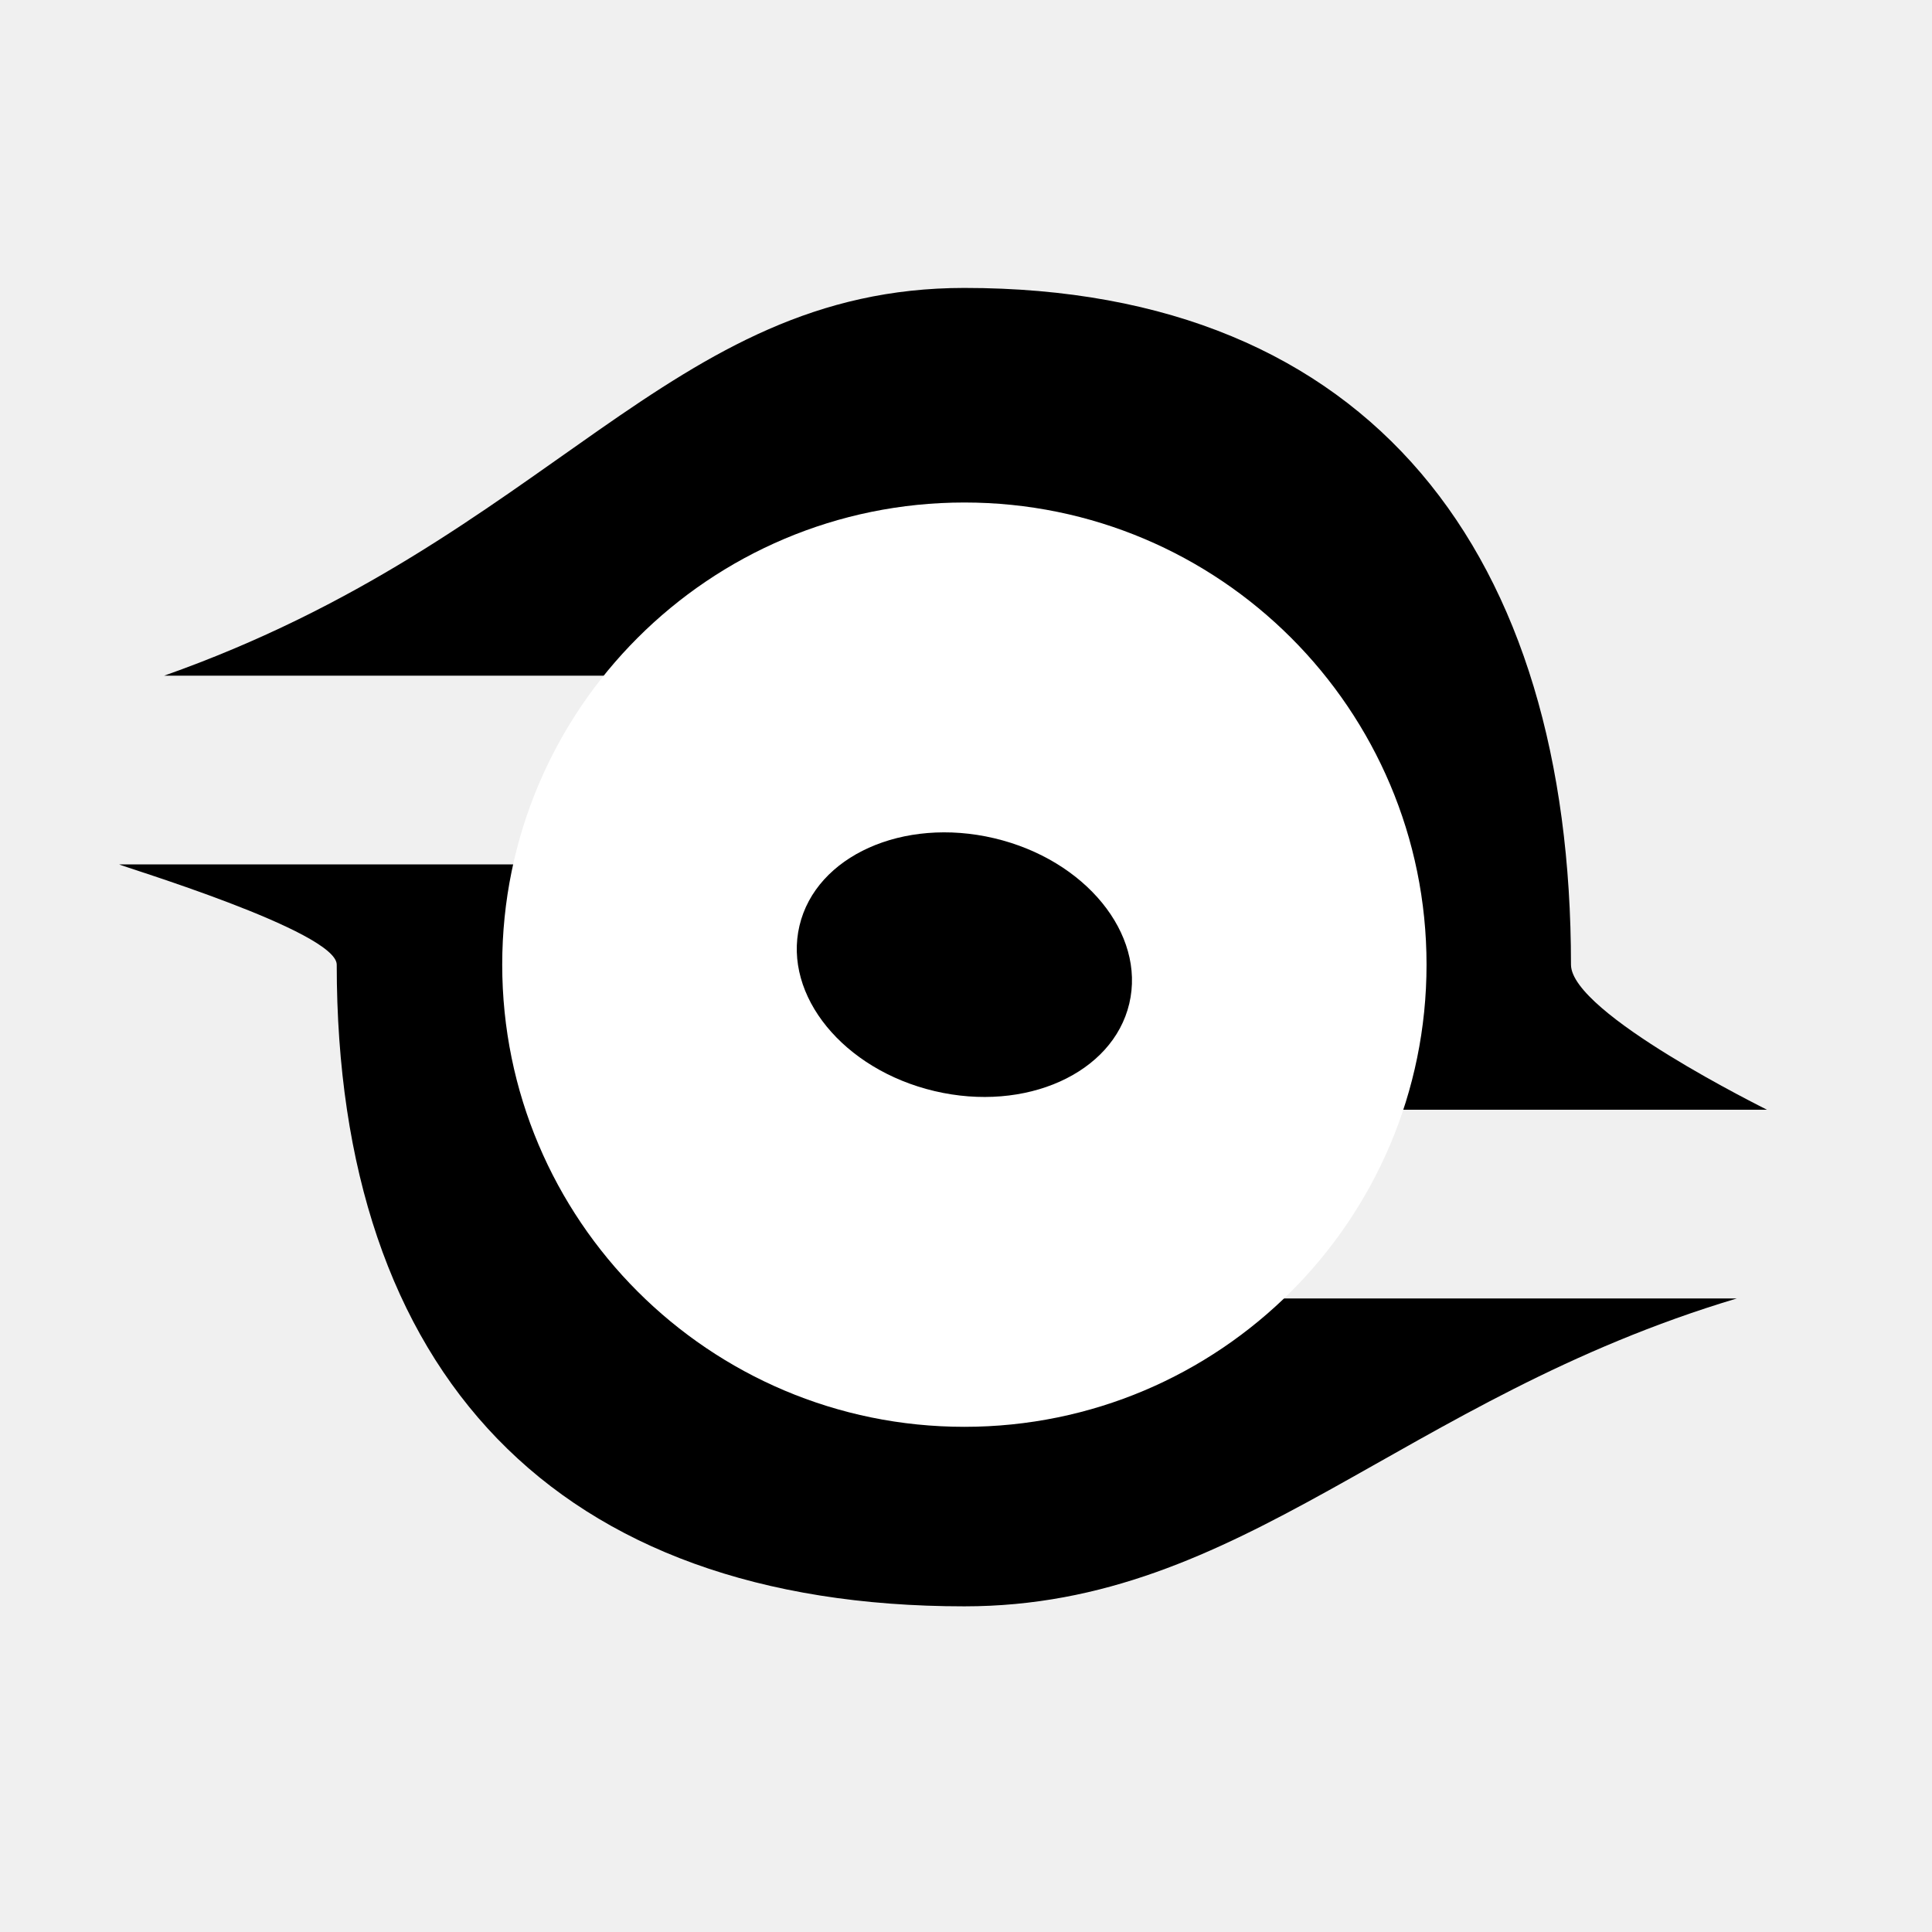
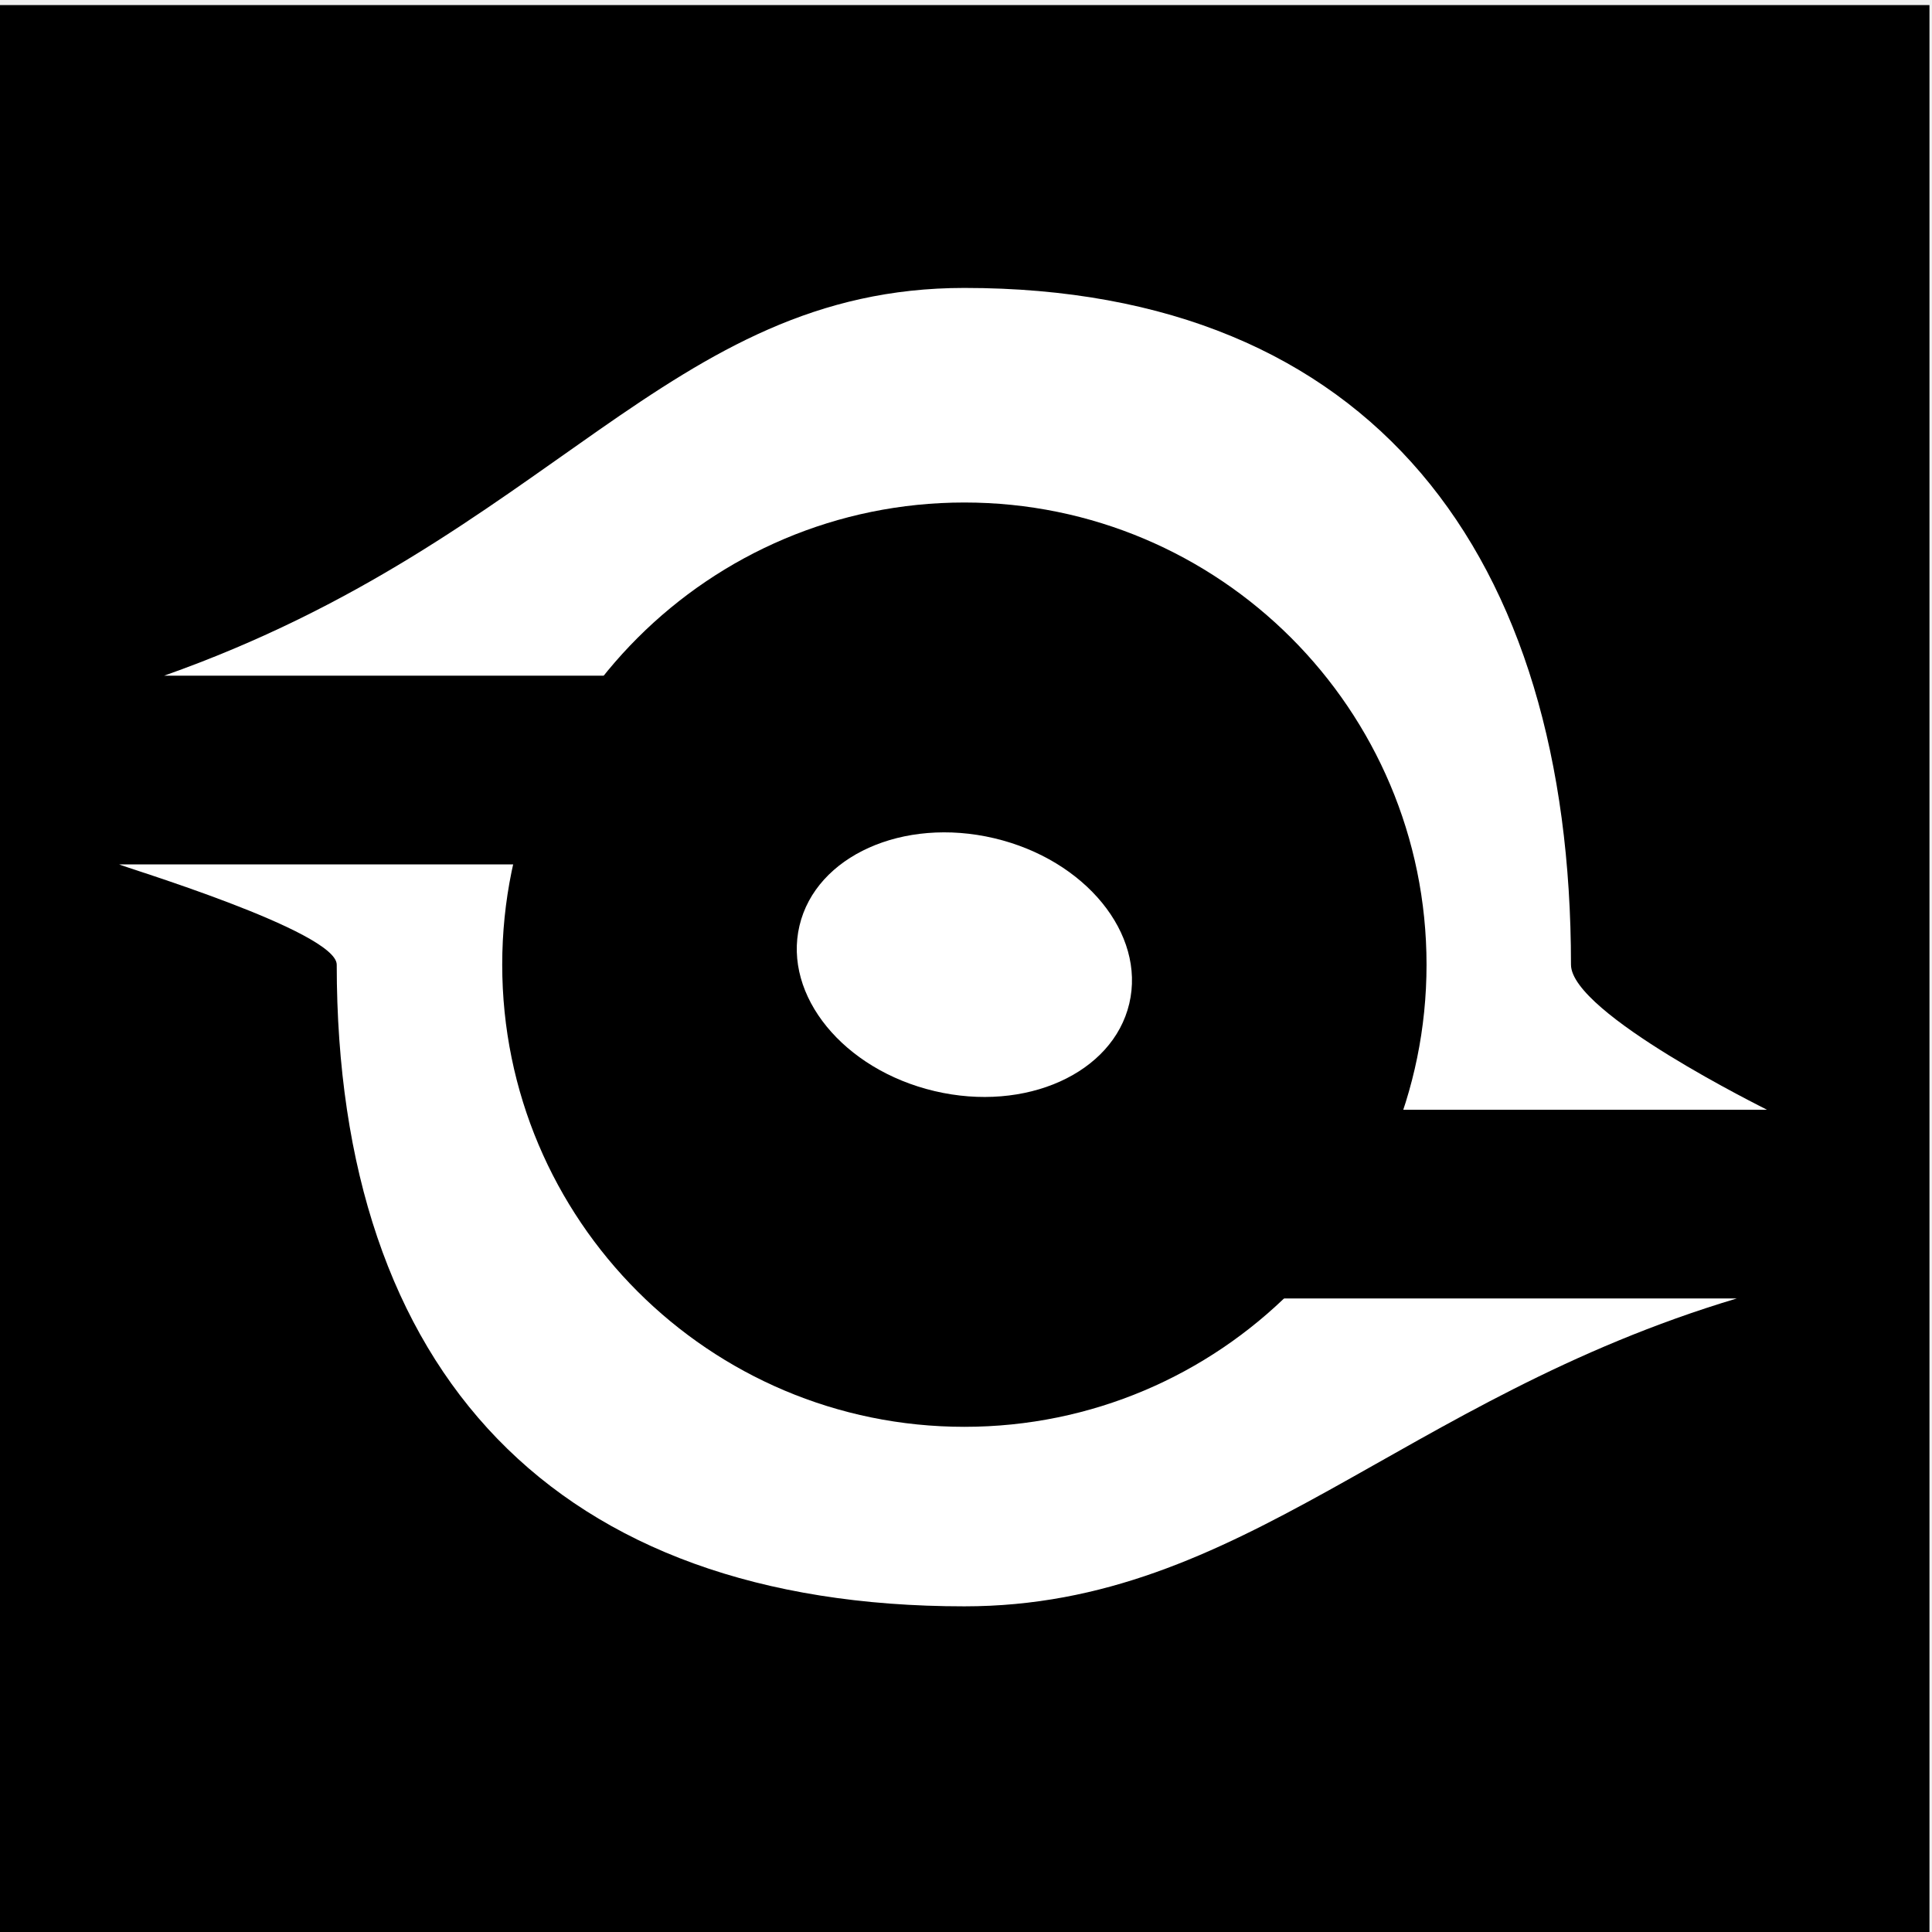
<svg xmlns="http://www.w3.org/2000/svg" width="512" height="512" viewBox="0 0 512 512">
-   <path d="M255.57 76.305c-78.69 0-109.299 66.454-212.083 102.762h153.007v50.01H31.581c.342.407 57.656 17.682 57.656 26.569 0 108.284 58.048 170.05 166.333 170.049 73.952 0 115.708-54.978 204.709-81.593h-145.01v-50.01h153c-.01-.061-51.942-25.537-51.942-38.446 0-108.284-52.473-179.341-160.757-179.34" style="fill:#000;stroke-width:1.292" />
-   <circle cx="255.57" cy="255.646" r="122.477" style="fill:#fff;stroke-width:.807" />
-   <ellipse cx="307.467" cy="190.091" rx="44.903" ry="34.423" style="fill:#000;stroke-width:.28" transform="rotate(13.282)" />
+   <path d="M0 1.346h511.327v511.327H0z" style="fill:#000" />
+   <path d="M255.57 76.305c-78.69 0-109.299 66.454-212.083 102.762h153.007v50.01H31.581c.342.407 57.656 17.682 57.656 26.569 0 108.284 58.048 170.05 166.333 170.049 73.952 0 115.708-54.978 204.709-81.593h-145.01v-50.01h153c-.01-.061-51.942-25.537-51.942-38.446 0-108.284-52.473-179.341-160.757-179.34" style="fill:#fff;stroke-width:1.292" />
+   <circle cx="255.57" cy="255.646" r="122.477" style="fill:#000;stroke-width:.807" />
+   <ellipse cx="307.467" cy="190.091" rx="44.903" ry="34.423" style="fill:#fff;stroke-width:.28" transform="rotate(13.282)" />
</svg>
